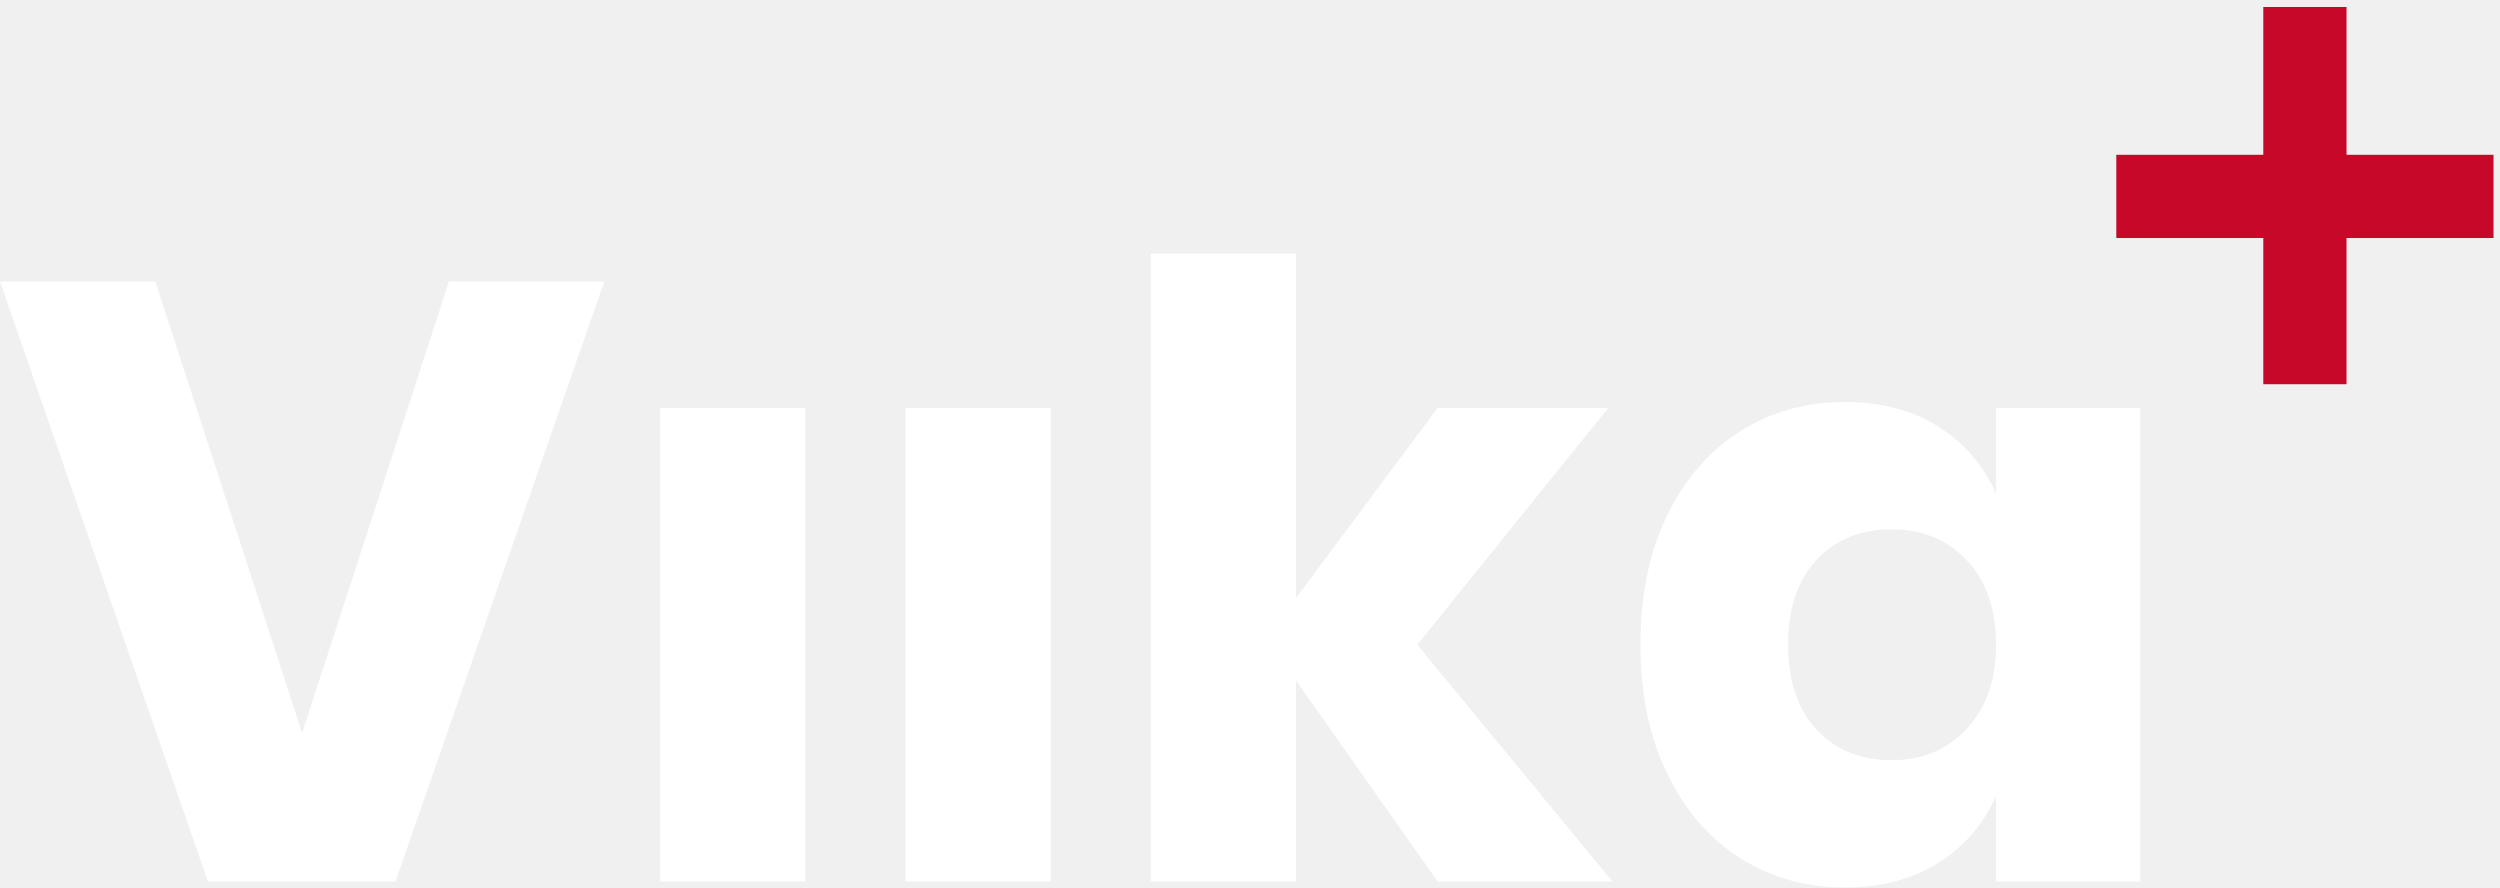
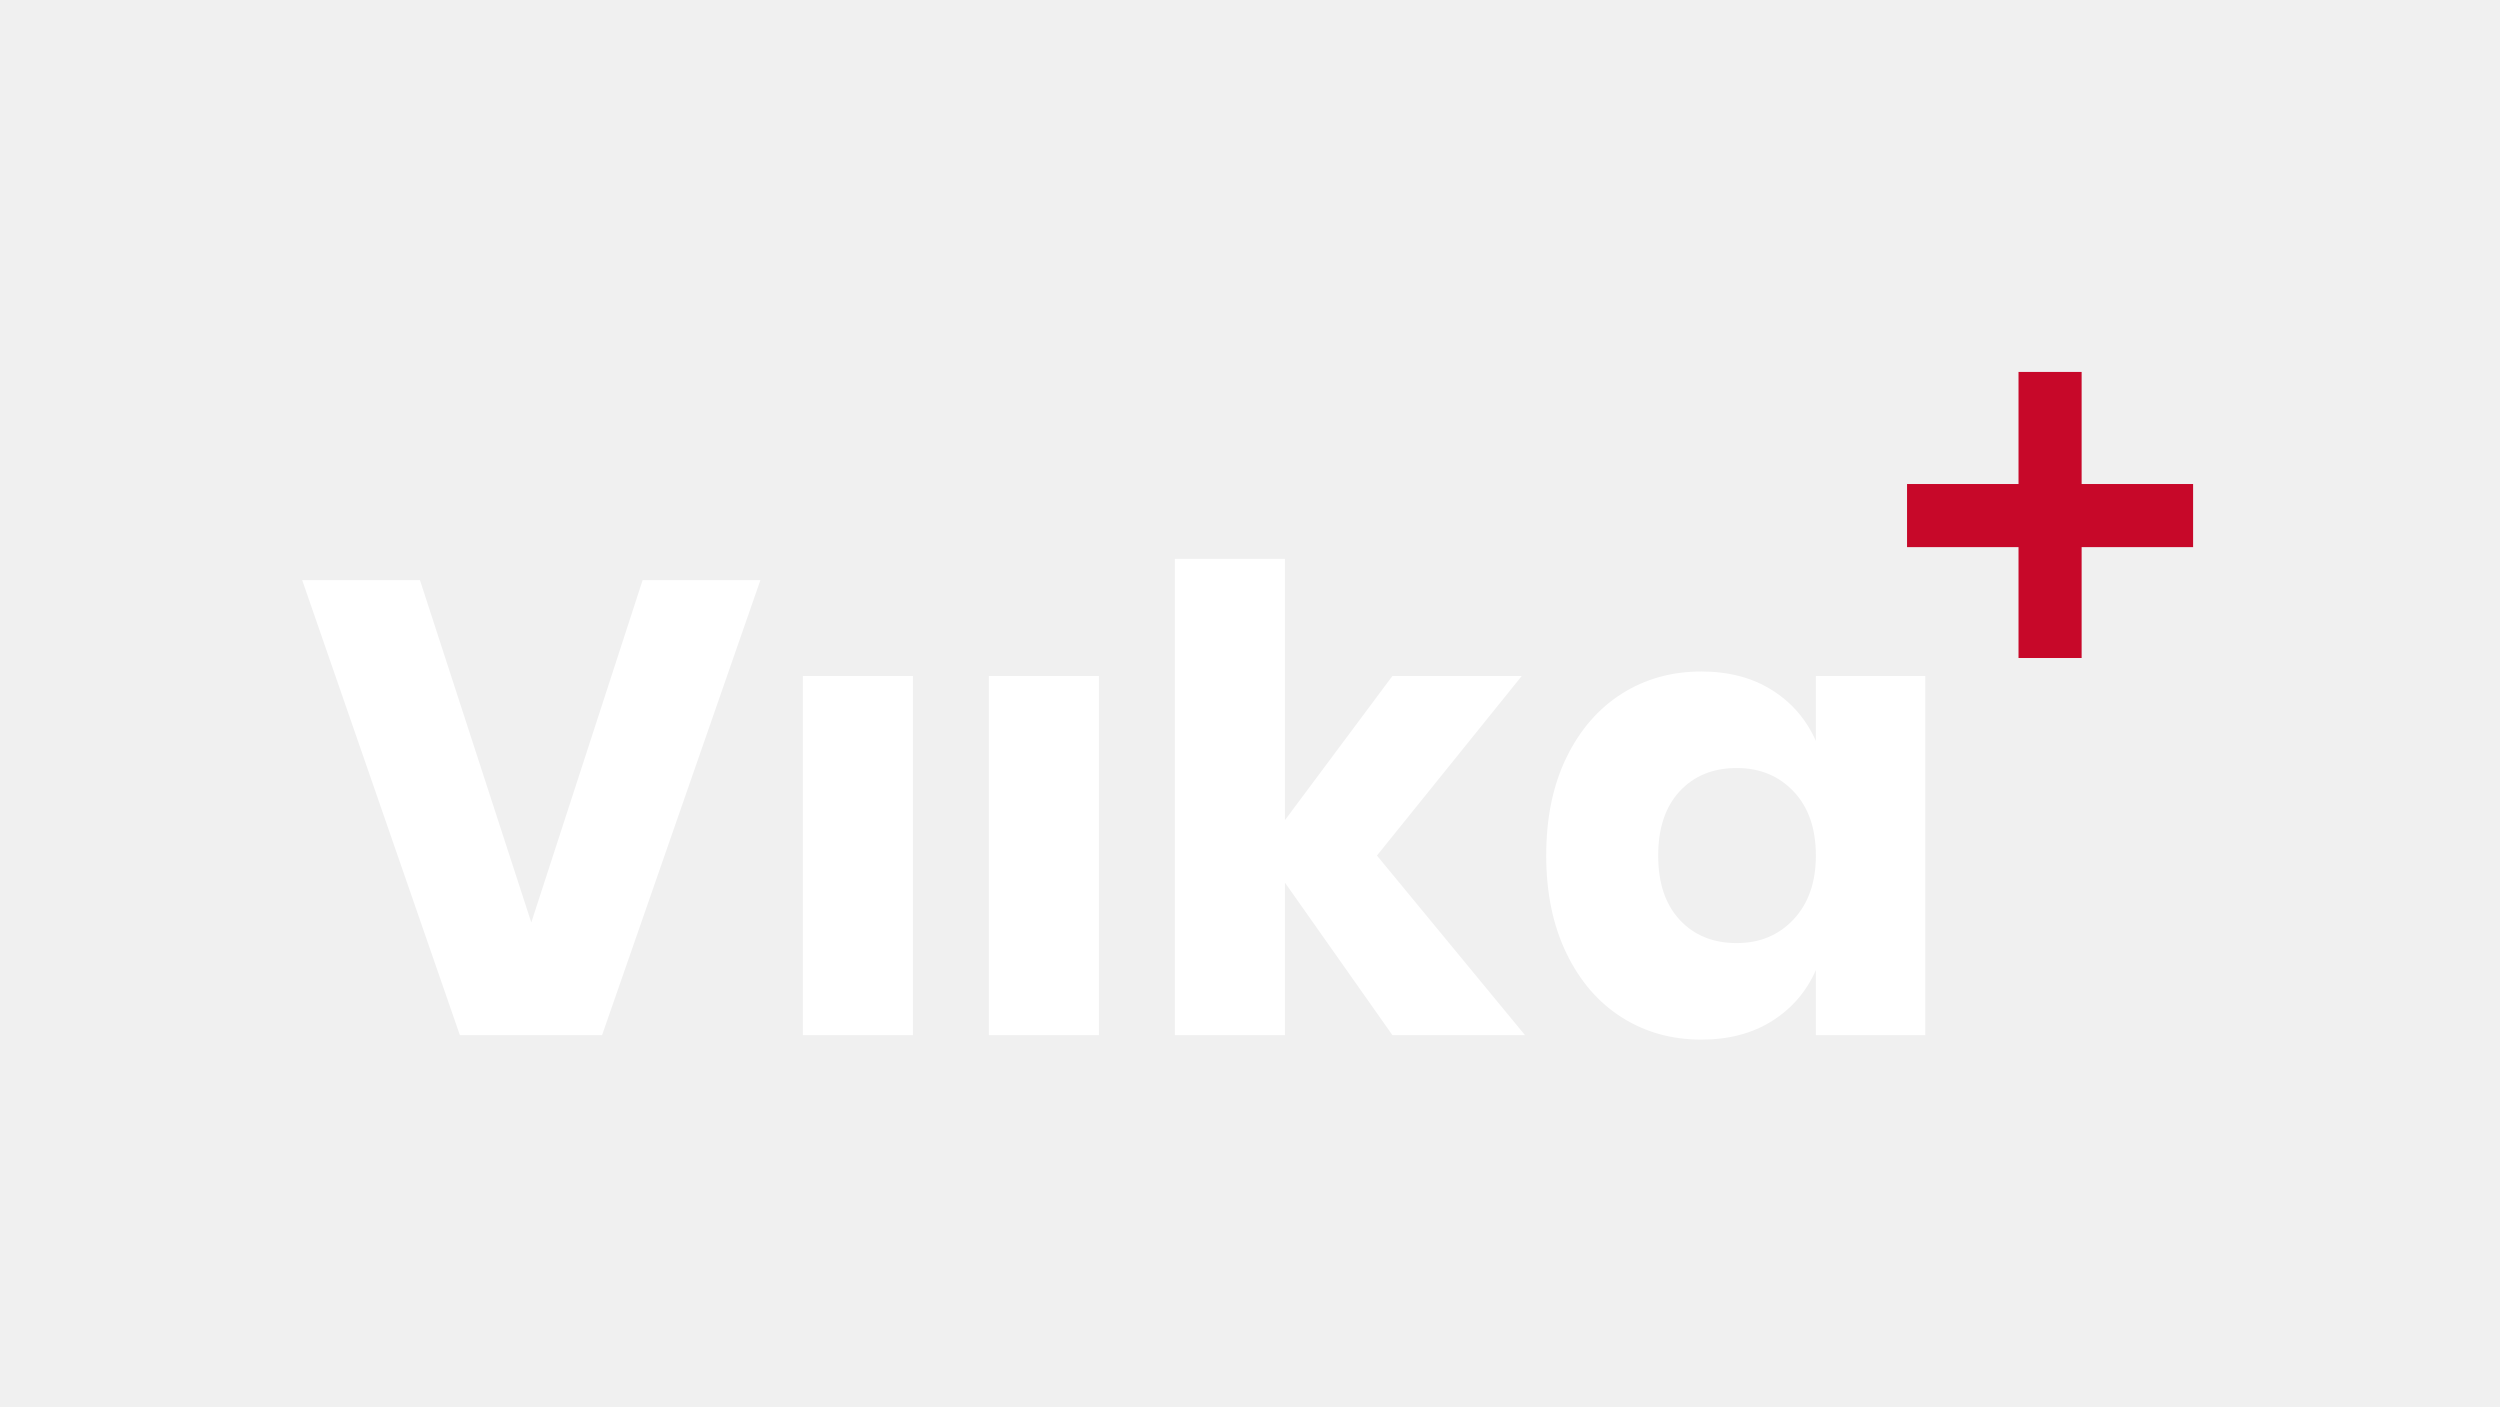
- <svg xmlns="http://www.w3.org/2000/svg" width="100%" height="100%" viewBox="0 0 1456 517" version="1.1" xml:space="preserve" style="fill-rule:evenodd;clip-rule:evenodd;stroke-linejoin:round;stroke-miterlimit:2;">
+ <svg xmlns="http://www.w3.org/2000/svg" width="100%" height="100%" viewBox="0 0 1920 1080" version="1.1" xml:space="preserve" style="fill-rule:evenodd;clip-rule:evenodd;stroke-linejoin:round;stroke-miterlimit:2;">
  <g>
-     <path d="M90.45,163.949l85.508,262.948l85.508,-262.948l90.451,0l-121.59,349.445l-109.232,0l-121.095,-349.445l90.45,0Z" style="fill:#fff;fill-rule:nonzero;" />
+     <path d="M322.526,445.522l85.508,262.949l85.507,-262.949l90.451,0l-121.589,349.445l-109.233,0l-121.095,-349.445l90.451,0Z" style="fill:#fff;fill-rule:nonzero;" />
    <clipPath id="_clip1">
-       <rect x="376.63" y="234.134" width="100.83" height="279.26" />
+       <rect x="608.705" y="515.707" width="100.83" height="279.26" />
    </clipPath>
    <g clip-path="url(#_clip1)">
-       <path d="M376.63,159.994c0,-12.85 4.613,-23.477 13.839,-31.88c9.226,-8.402 21.418,-12.603 36.576,-12.603c15.157,0 27.349,4.201 36.575,12.603c9.227,8.403 13.84,19.03 13.84,31.88c0,12.522 -4.613,22.984 -13.84,31.386c-9.226,8.403 -21.418,12.604 -36.575,12.604c-15.158,0 -27.35,-4.201 -36.576,-12.604c-9.226,-8.402 -13.839,-18.864 -13.839,-31.386Zm92.427,77.6l0,275.8l-84.519,0l0,-275.8l84.519,0Z" style="fill:#fff;fill-rule:nonzero;" />
+       <path d="M608.705,441.568c0,-12.851 4.613,-23.478 13.84,-31.88c9.226,-8.403 21.418,-12.604 36.575,-12.604c15.158,0 27.35,4.201 36.576,12.604c9.226,8.402 13.839,19.029 13.839,31.88c0,12.521 -4.613,22.983 -13.839,31.385c-9.226,8.403 -21.418,12.604 -36.576,12.604c-15.157,0 -27.349,-4.201 -36.575,-12.604c-9.227,-8.402 -13.84,-18.864 -13.84,-31.385Zm92.428,77.599l0,275.8l-84.52,0l0,-275.8l84.52,0Z" style="fill:#fff;fill-rule:nonzero;" />
    </g>
    <clipPath id="_clip2">
-       <rect x="519.472" y="230.674" width="100.83" height="282.719" />
+       <rect x="751.548" y="512.247" width="100.83" height="282.719" />
    </clipPath>
    <g clip-path="url(#_clip2)">
-       <path d="M519.472,159.994c0,-12.85 4.613,-23.477 13.84,-31.88c9.226,-8.402 21.418,-12.603 36.575,-12.603c15.158,0 27.35,4.201 36.576,12.603c9.226,8.403 13.839,19.03 13.839,31.88c0,12.522 -4.613,22.984 -13.839,31.386c-9.226,8.403 -21.418,12.604 -36.576,12.604c-15.157,0 -27.349,-4.201 -36.575,-12.604c-9.227,-8.402 -13.84,-18.864 -13.84,-31.386Zm92.428,77.6l0,275.8l-84.519,0l0,-275.8l84.519,0Z" style="fill:#fff;fill-rule:nonzero;" />
+       <path d="M751.548,441.568c0,-12.851 4.613,-23.478 13.839,-31.88c9.226,-8.403 21.418,-12.604 36.576,-12.604c15.157,0 27.349,4.201 36.575,12.604c9.227,8.402 13.84,19.029 13.84,31.88c0,12.521 -4.613,22.983 -13.84,31.385c-9.226,8.403 -21.418,12.604 -36.575,12.604c-15.158,0 -27.35,-4.201 -36.576,-12.604c-9.226,-8.402 -13.839,-18.864 -13.839,-31.385Zm92.427,77.599l0,275.8l-84.519,0l0,-275.8l84.519,0Z" style="fill:#fff;fill-rule:nonzero;" />
    </g>
-     <path d="M837.285,513.394l-82.543,-117.141l0,117.141l-84.519,0l0,-365.756l84.519,0l0,200.671l82.543,-110.715l99.347,0l-111.21,137.9l113.681,137.9l-101.818,0Z" style="fill:#fff;fill-rule:nonzero;" />
-     <path d="M1074.53,234.134c21.088,0 39.211,4.778 54.369,14.334c15.157,9.556 26.361,22.571 33.61,39.047l0,-49.921l84.025,0l0,275.8l-84.025,0l0,-49.921c-7.249,16.475 -18.453,29.491 -33.61,39.047c-15.158,9.556 -33.281,14.334 -54.369,14.334c-22.737,0 -43.084,-5.684 -61.042,-17.053c-17.958,-11.368 -32.127,-27.761 -42.507,-49.179c-10.379,-21.418 -15.569,-46.461 -15.569,-75.128c0,-28.997 5.19,-54.122 15.569,-75.376c10.38,-21.253 24.549,-37.564 42.507,-48.932c17.958,-11.368 38.305,-17.052 61.042,-17.052Zm27.184,74.14c-18.123,0 -32.704,5.931 -43.742,17.793c-11.039,11.863 -16.558,28.338 -16.558,49.427c0,21.088 5.519,37.564 16.558,49.426c11.038,11.863 25.619,17.794 43.742,17.794c17.794,0 32.375,-6.096 43.743,-18.288c11.368,-12.192 17.052,-28.503 17.052,-48.932c0,-20.759 -5.684,-37.152 -17.052,-49.18c-11.368,-12.027 -25.949,-18.04 -43.743,-18.04Z" style="fill:#fff;fill-rule:nonzero;" />
+     <path d="M1069.36,794.967l-82.542,-117.141l0,117.141l-84.52,0l0,-365.756l84.52,0l0,200.671l82.542,-110.715l99.347,0l-111.209,137.9l113.68,137.9l-101.818,0Z" style="fill:#fff;fill-rule:nonzero;" />
+     <path d="M1306.61,515.707c21.089,0 39.212,4.778 54.369,14.334c15.158,9.556 26.361,22.571 33.61,39.047l0,-49.921l84.025,0l0,275.8l-84.025,0l0,-49.921c-7.249,16.476 -18.452,29.491 -33.61,39.047c-15.157,9.556 -33.28,14.334 -54.369,14.334c-22.736,0 -43.083,-5.684 -61.042,-17.052c-17.958,-11.368 -32.127,-27.762 -42.506,-49.18c-10.38,-21.418 -15.57,-46.461 -15.57,-75.128c0,-28.997 5.19,-54.122 15.57,-75.375c10.379,-21.254 24.548,-37.564 42.506,-48.933c17.959,-11.368 38.306,-17.052 61.042,-17.052Zm27.185,74.14c-18.123,0 -32.704,5.931 -43.743,17.794c-11.038,11.862 -16.558,28.337 -16.558,49.426c0,21.089 5.52,37.564 16.558,49.427c11.039,11.862 25.62,17.793 43.743,17.793c17.793,0 32.374,-6.096 43.742,-18.288c11.368,-12.192 17.052,-28.502 17.052,-48.932c0,-20.759 -5.684,-37.152 -17.052,-49.179c-11.368,-12.027 -25.949,-18.041 -43.742,-18.041Z" style="fill:#fff;fill-rule:nonzero;" />
  </g>
-   <text x="1213.05px" y="274.054px" style="font-family:'Poppins-Bold', 'Poppins';font-weight:700;font-size:452.983px;fill:#c70829;">+</text>
+   <text x="1445.13px" y="555.628px" style="font-family:'Poppins-Bold', 'Poppins';font-weight:700;font-size:452.983px;fill:#c70829;">+</text>
</svg>
